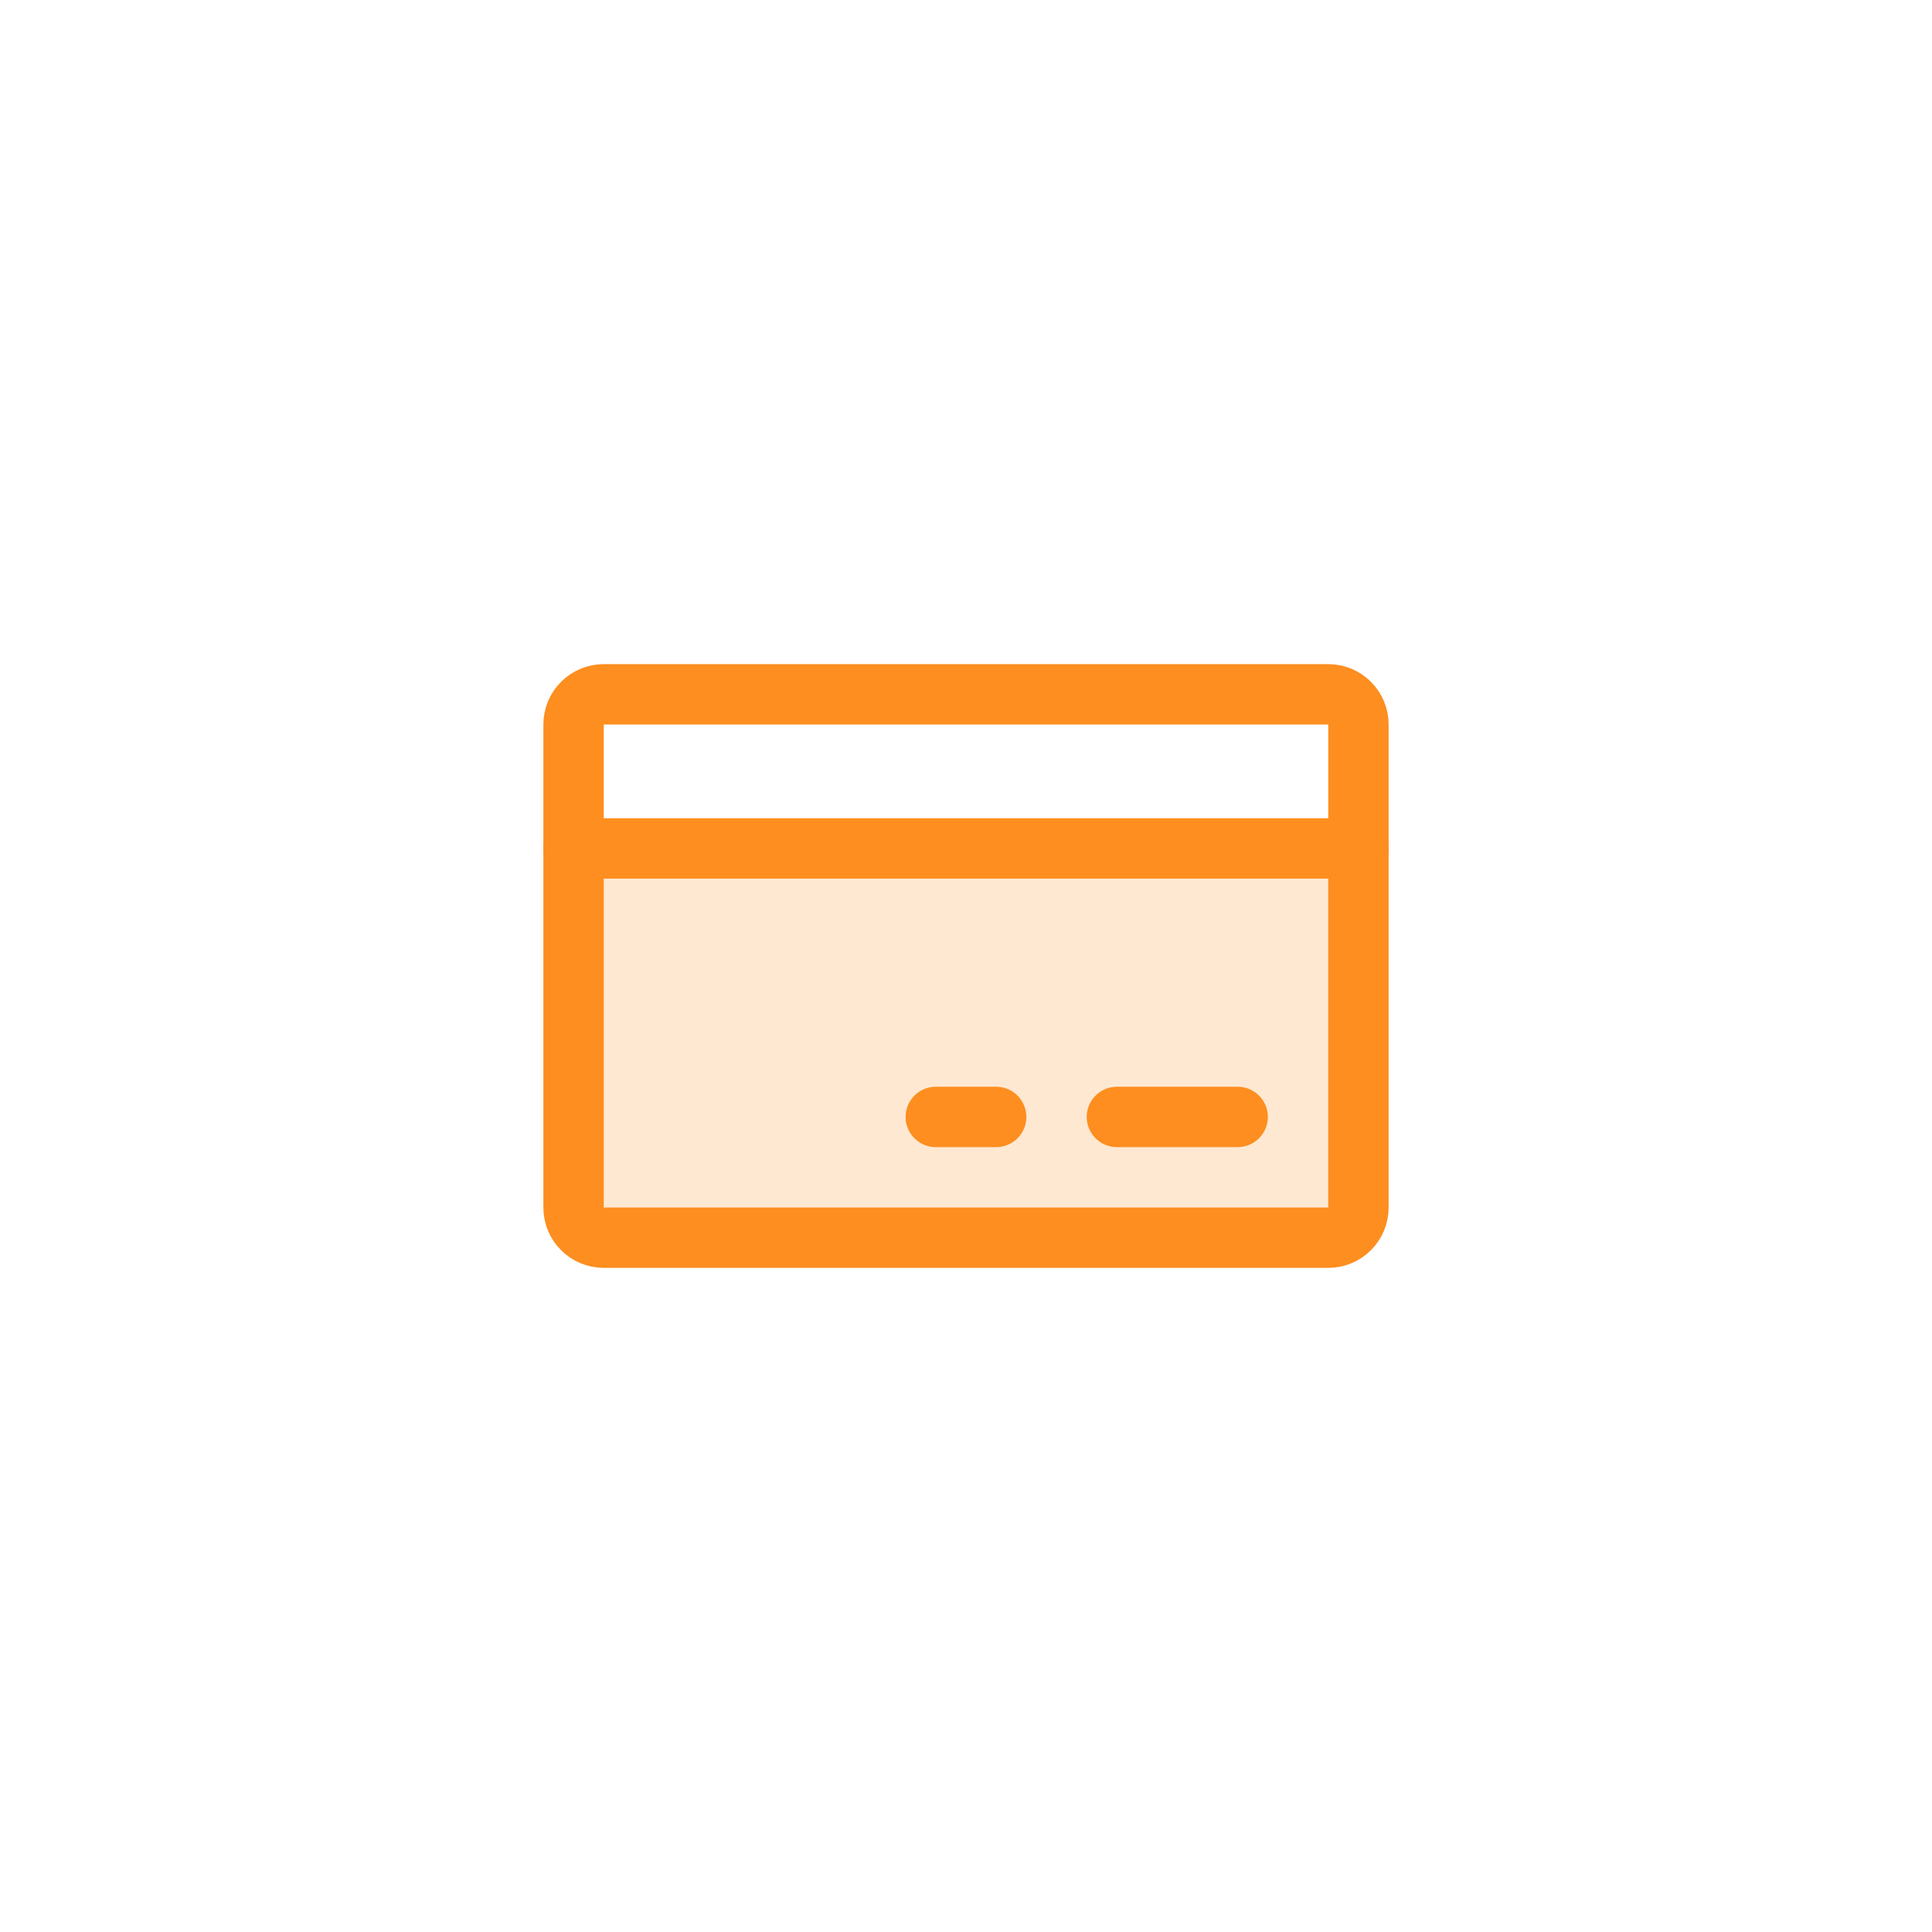
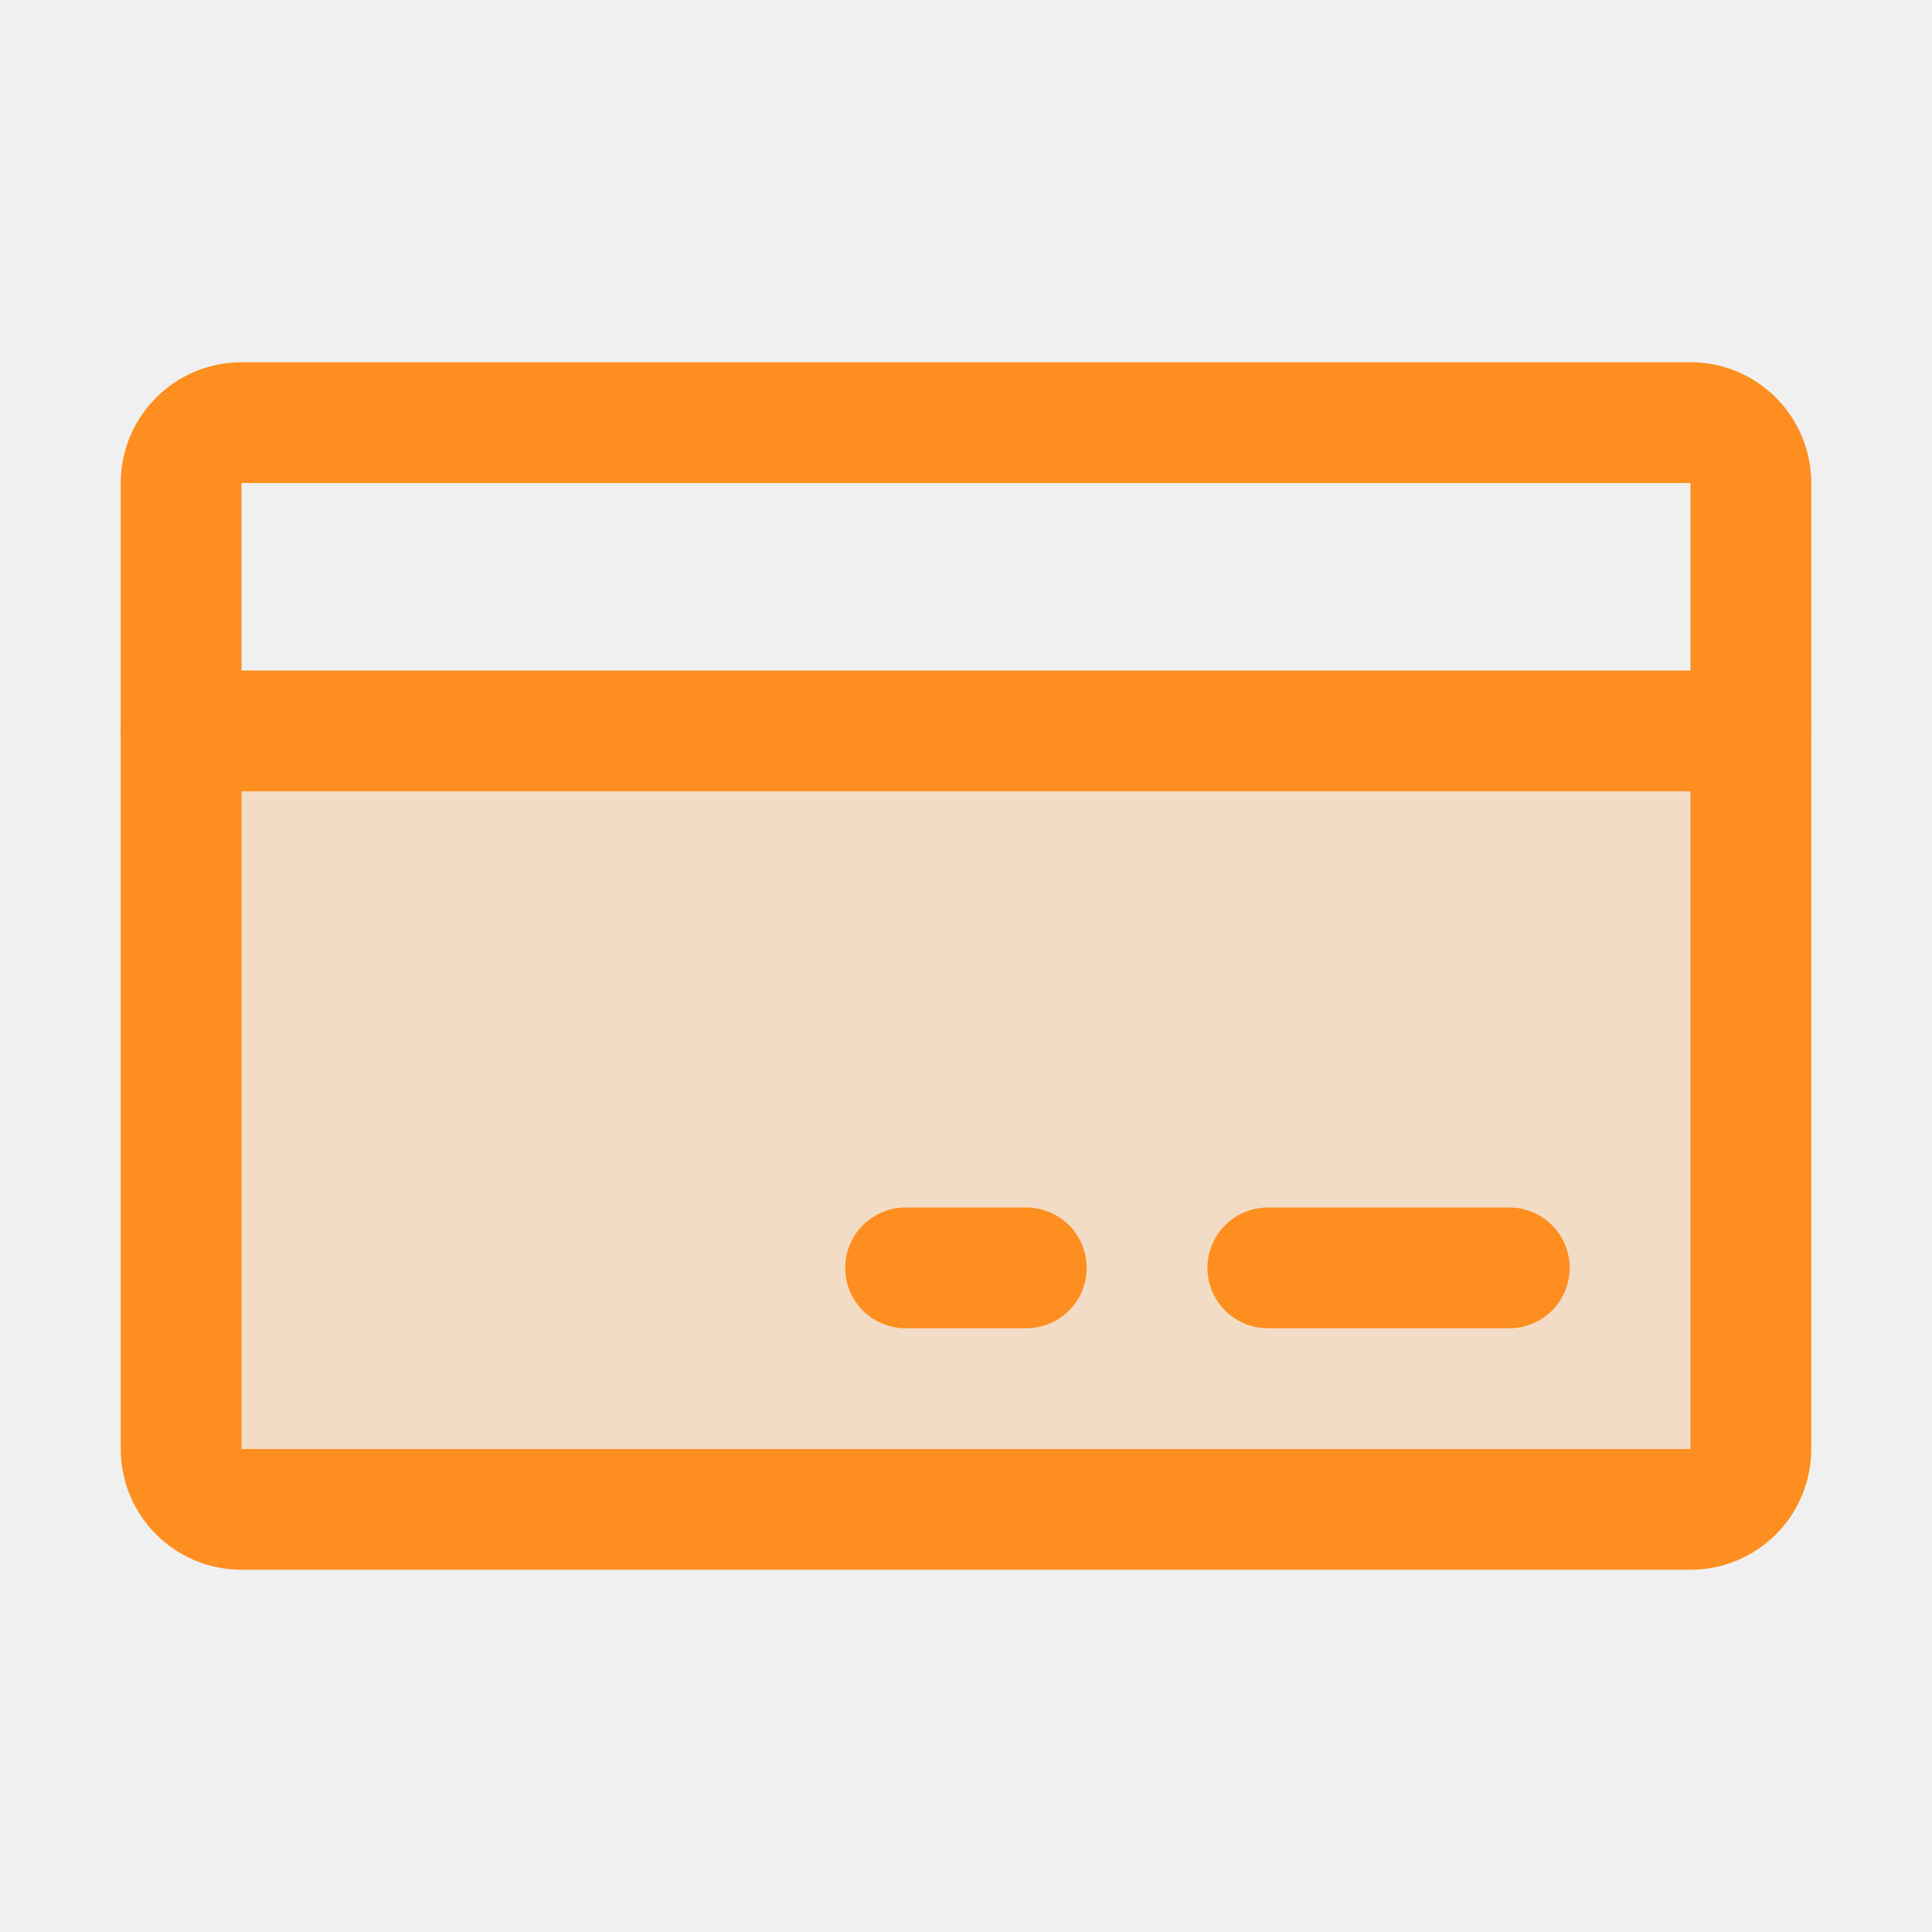
- <svg xmlns="http://www.w3.org/2000/svg" width="64" height="64" viewBox="0 0 64 64" fill="none">
-   <rect width="64" height="64" fill="white" />
-   <path opacity="0.2" d="M18.999 28.106H44.999L45 40C45 40.265 44.895 40.52 44.707 40.707C44.52 40.895 44.265 41 44 41H20C19.735 41 19.48 40.895 19.293 40.707C19.105 40.52 19 40.265 19 40L18.999 28.106Z" fill="#FD8E1F" />
-   <path d="M44 23H20C19.448 23 19 23.448 19 24V40C19 40.552 19.448 41 20 41H44C44.552 41 45 40.552 45 40V24C45 23.448 44.552 23 44 23Z" stroke="#FD8E1F" stroke-width="2" stroke-linecap="round" stroke-linejoin="round" />
-   <path d="M36.999 37H40.999" stroke="#FD8E1F" stroke-width="2" stroke-linecap="round" stroke-linejoin="round" />
-   <path d="M30.999 37H32.999" stroke="#FD8E1F" stroke-width="2" stroke-linecap="round" stroke-linejoin="round" />
-   <path d="M18.999 28.106H44.999" stroke="#FD8E1F" stroke-width="2" stroke-linecap="round" stroke-linejoin="round" />
+ <svg xmlns="http://www.w3.org/2000/svg" width="32" height="32" viewBox="0 0 32 32" fill="none">
+   <path opacity="0.2" d="M2.999 12.106H28.999L29 24C29 24.265 28.895 24.52 28.707 24.707C28.52 24.895 28.265 25 28 25H4C3.735 25 3.481 24.895 3.293 24.707C3.105 24.52 3 24.265 3 24L2.999 12.106Z" fill="#FD8E1F" />
+   <path d="M28 7H4C3.448 7 3 7.448 3 8V24C3 24.552 3.448 25 4 25H28C28.552 25 29 24.552 29 24V8C29 7.448 28.552 7 28 7Z" stroke="#FD8E1F" stroke-width="2" stroke-linecap="round" stroke-linejoin="round" />
+   <path d="M20.999 21H24.999" stroke="#FD8E1F" stroke-width="2" stroke-linecap="round" stroke-linejoin="round" />
+   <path d="M14.999 21H16.999" stroke="#FD8E1F" stroke-width="2" stroke-linecap="round" stroke-linejoin="round" />
+   <path d="M2.999 12.106H28.999" stroke="#FD8E1F" stroke-width="2" stroke-linecap="round" stroke-linejoin="round" />
</svg>
